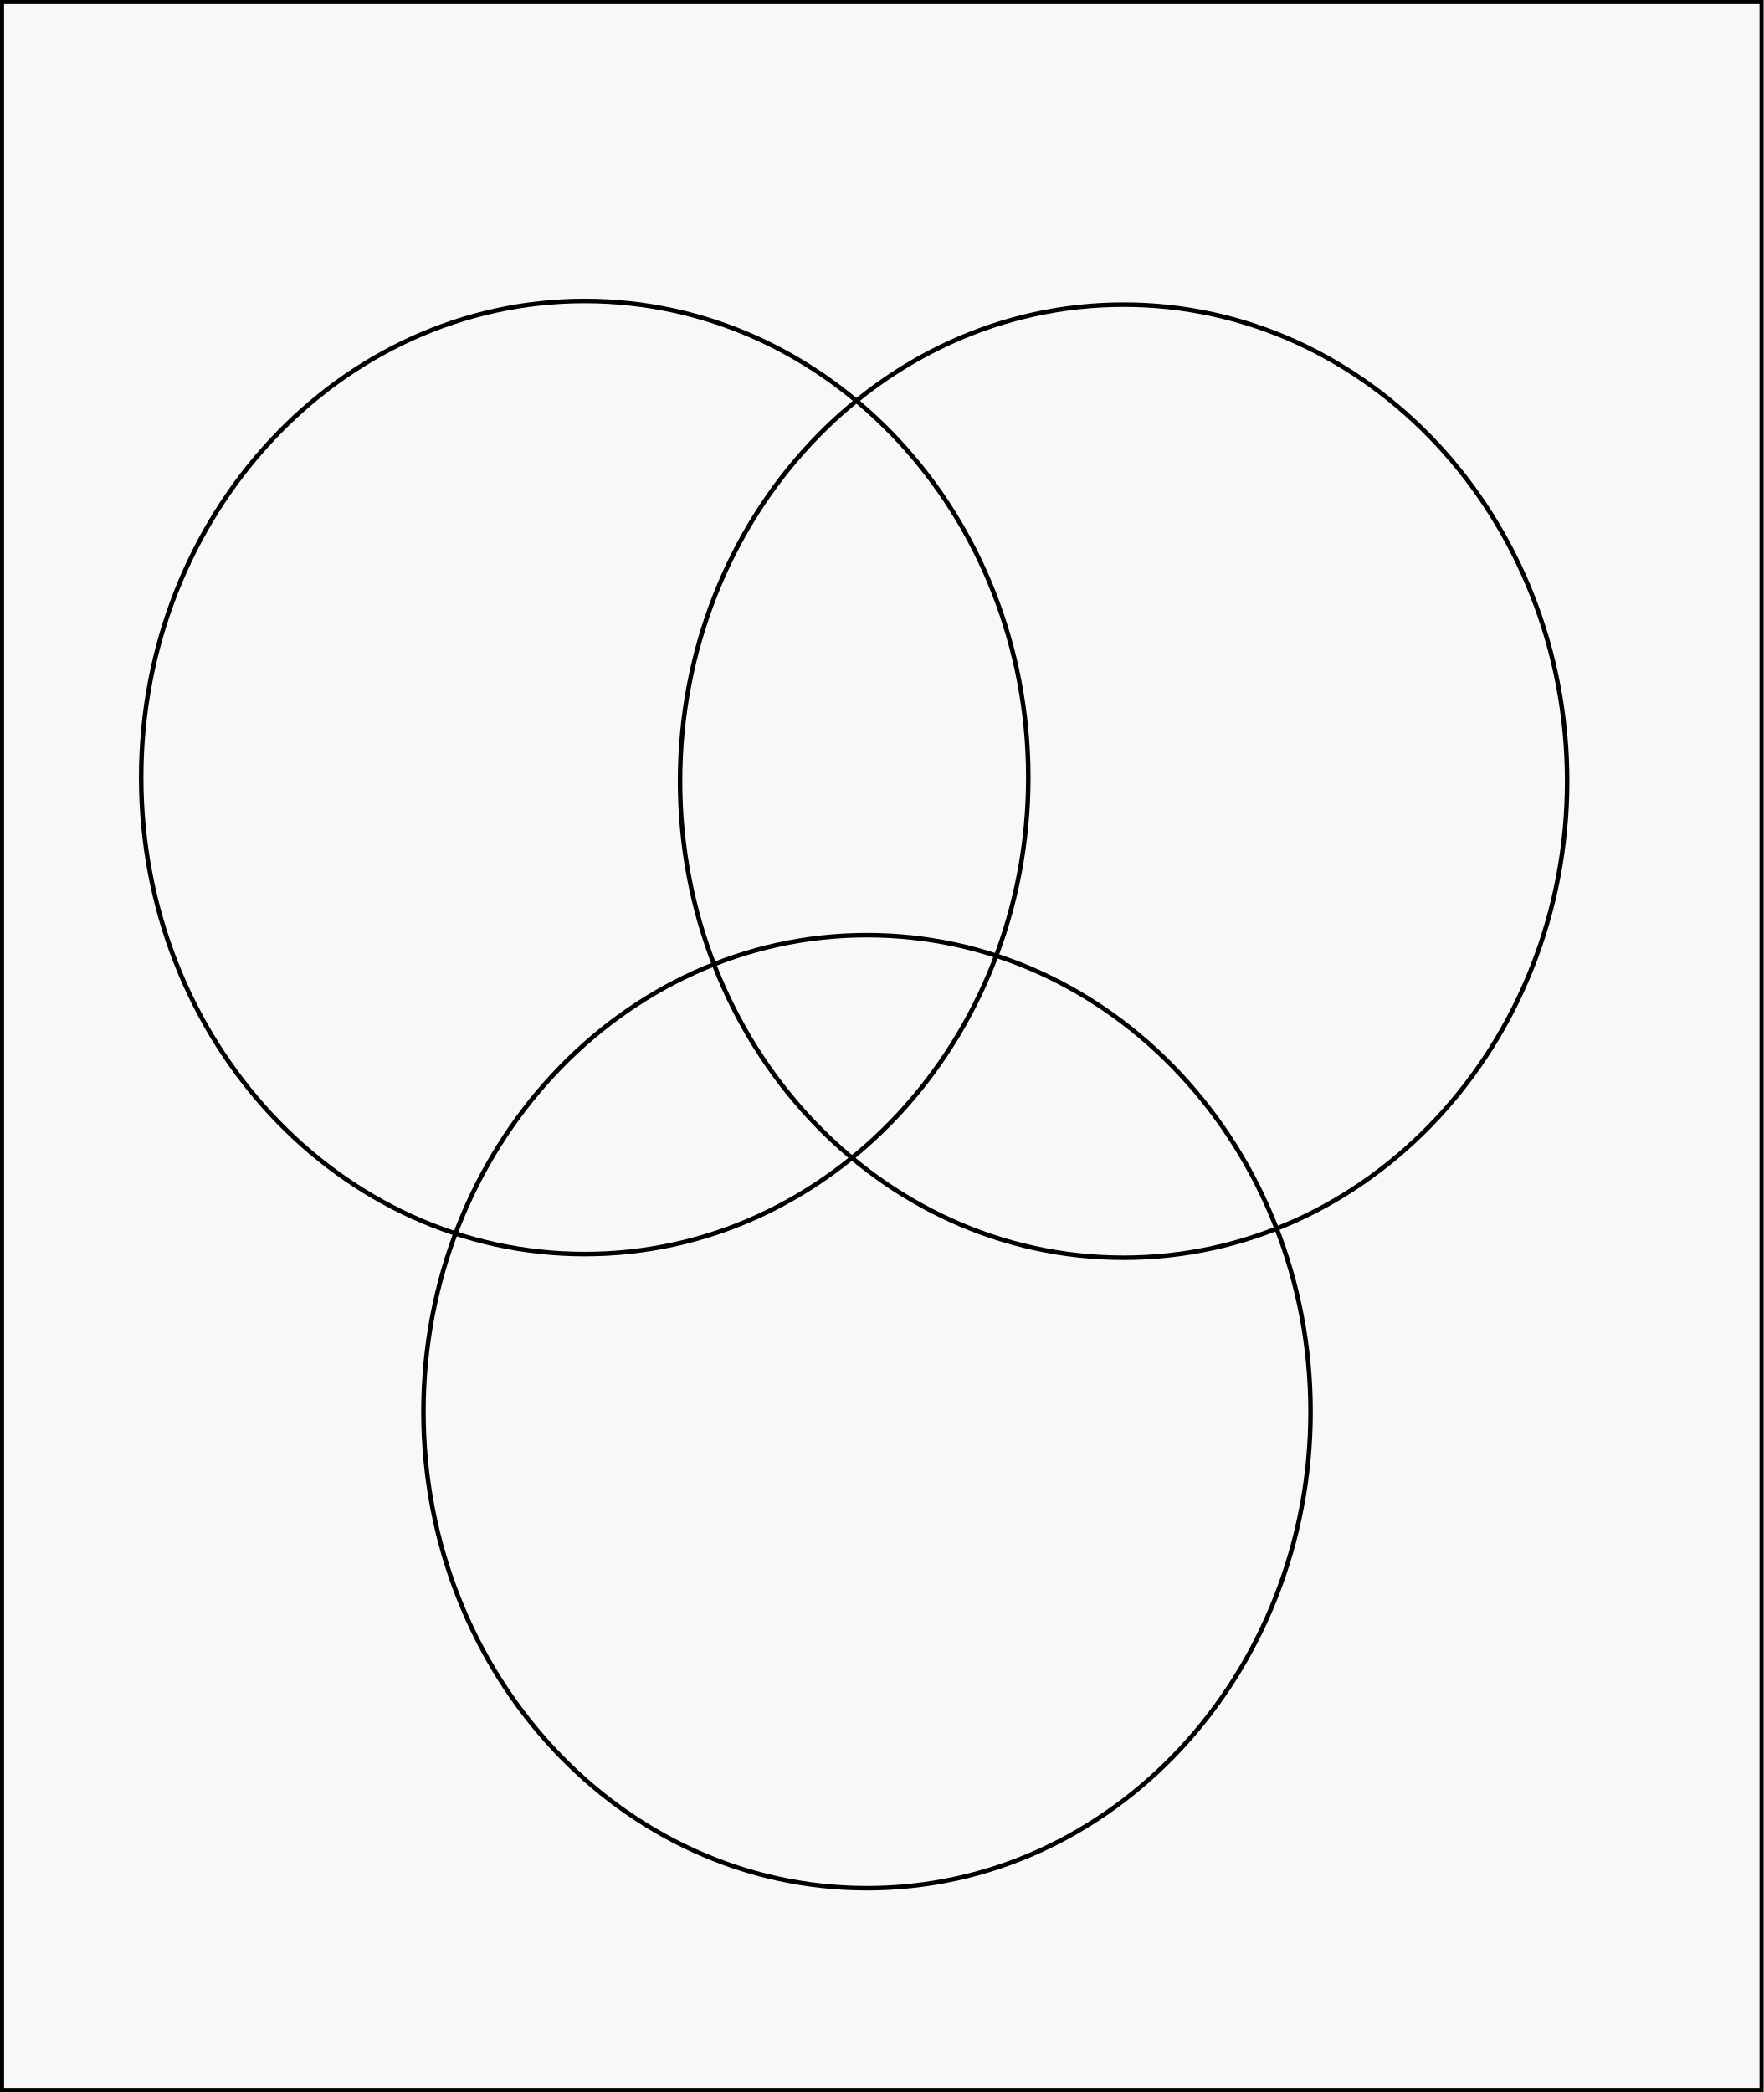
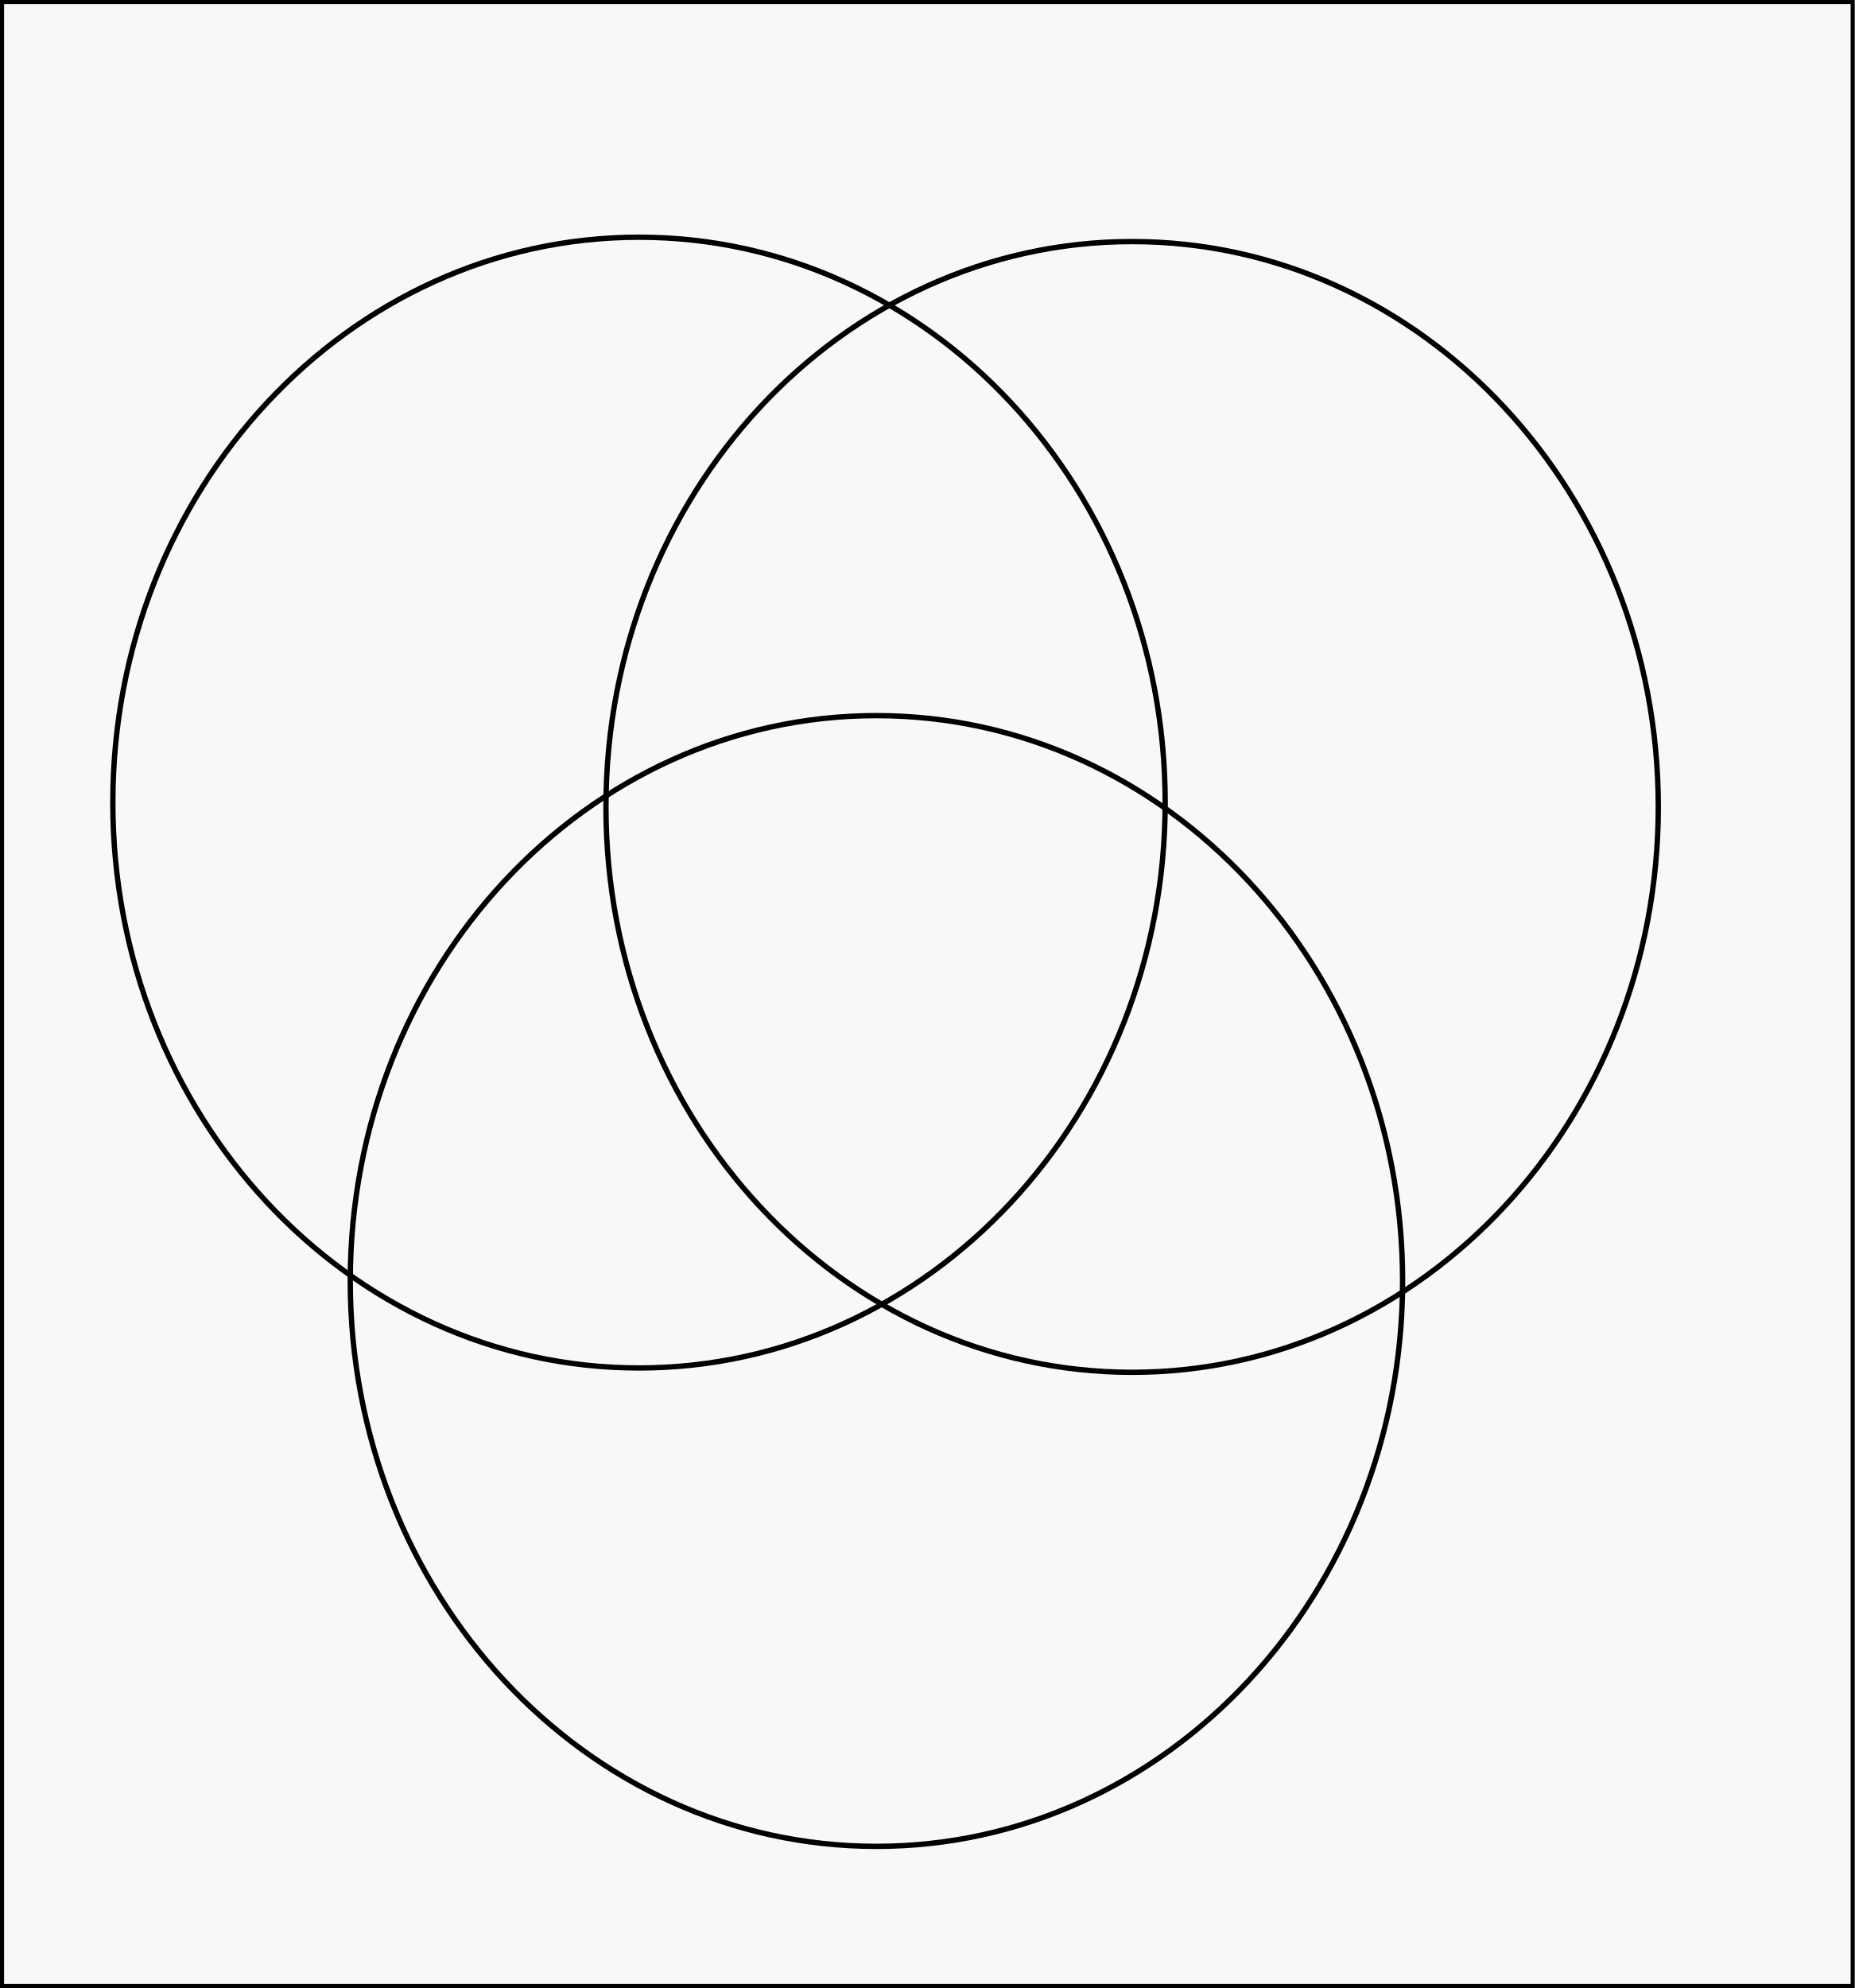
- <svg xmlns="http://www.w3.org/2000/svg" width="181.846mm" height="215.711mm" viewBox="0 0 181.846 215.711" version="1.1" id="svg8">
+ <svg xmlns="http://www.w3.org/2000/svg" width="161.212mm" height="172.779mm" viewBox="0 0 161.212 172.779" version="1.1" id="svg8">
  <defs id="defs2" />
-   <g id="layer1" transform="translate(-11.14498,-52.40757)">
-     <rect style="opacity:1;fill:#ffffff;fill-opacity:0.518;stroke:#000000;stroke-width:0.42;stroke-miterlimit:4;stroke-dasharray:none;stroke-dashoffset:0;stroke-opacity:1" id="rect195" width="181.426" height="215.292" x="11.355" y="52.617" />
+   <g id="layer1" transform="translate(-15.89532,-62.82605)">
+     <rect style="opacity:1;fill:#ffffff;fill-opacity:0.518;stroke:#000000;stroke-width:0.354;stroke-miterlimit:4;stroke-dasharray:none;stroke-dashoffset:0;stroke-opacity:1" id="rect195" width="160.859" height="172.425" x="16.072" y="63.003" />
    <ellipse style="opacity:1;fill:none;fill-opacity:1;stroke:#000000;stroke-width:0.465;stroke-miterlimit:4;stroke-dasharray:none;stroke-dashoffset:0;stroke-opacity:1" id="path10" cx="71.438" cy="132.58" rx="45.735" ry="49.137" />
-     <ellipse style="opacity:1;fill:none;fill-opacity:1;stroke:#000000;stroke-width:0.465;stroke-miterlimit:4;stroke-dasharray:none;stroke-dashoffset:0;stroke-opacity:1" id="path10-3" cx="127" cy="132.958" rx="45.735" ry="49.137" />
-     <ellipse style="opacity:1;fill:none;fill-opacity:1;stroke:#000000;stroke-width:0.465;stroke-miterlimit:4;stroke-dasharray:none;stroke-dashoffset:0;stroke-opacity:1" id="path10-6" cx="100.542" cy="197.97" rx="45.735" ry="49.137" />
-     <flowRoot xml:space="preserve" id="flowRoot35" style="font-style:normal;font-weight:normal;font-size:24px;line-height:1.25;font-family:sans-serif;letter-spacing:0px;word-spacing:0px;fill:#000000;fill-opacity:1;stroke:none" transform="scale(0.2645833)">
+     <ellipse style="opacity:1;fill:none;fill-opacity:1;stroke:#000000;stroke-width:0.465;stroke-miterlimit:4;stroke-dasharray:none;stroke-dashoffset:0;stroke-opacity:1" id="path10-3" cx="114.3" cy="132.958" rx="45.735" ry="49.137" />
+     <ellipse style="opacity:1;fill:none;fill-opacity:1;stroke:#000000;stroke-width:0.465;stroke-miterlimit:4;stroke-dasharray:none;stroke-dashoffset:0;stroke-opacity:1" id="path10-6" cx="92.075" cy="174.158" rx="45.735" ry="49.137" />
+     <flowRoot xml:space="preserve" id="flowRoot35" style="font-style:normal;font-weight:normal;font-size:24px;line-height:1.25;font-family:sans-serif;letter-spacing:0px;word-spacing:0px;fill:#000000;fill-opacity:1;stroke:none" transform="matrix(0.2645833,0,0,0.2645833,-0.3779762,5.216071)">
      <flowRegion id="flowRegion37" style="font-size:24px">
        <rect id="rect39" width="178.571" height="71.429" x="91.429" y="255.377" style="font-size:24px" />
      </flowRegion>
      <flowPara id="flowPara41">Erasure</flowPara>
    </flowRoot>
-     <flowRoot transform="matrix(0.2645833,0,0,0.2645833,112.2383,-1.647772)" xml:space="preserve" id="flowRoot35-7" style="font-style:normal;font-weight:normal;font-size:24px;line-height:1.25;font-family:sans-serif;letter-spacing:0px;word-spacing:0px;fill:#000000;fill-opacity:1;stroke:none">
+     <flowRoot transform="matrix(0.2645833,0,0,0.2645833,112.2383,5.911752)" xml:space="preserve" id="flowRoot35-7" style="font-style:normal;font-weight:normal;font-size:24px;line-height:1.25;font-family:sans-serif;letter-spacing:0px;word-spacing:0px;fill:#000000;fill-opacity:1;stroke:none">
      <flowRegion id="flowRegion37-5" style="font-size:24px">
        <rect id="rect39-3" width="154.286" height="75.714" x="91.429" y="255.377" style="font-size:24px" />
      </flowRegion>
      <flowPara id="flowPara41-5">&lt;top-name&gt;</flowPara>
    </flowRoot>
-     <flowRoot transform="matrix(0.2645833,0,0,0.2645833,99.76512,175.2451)" xml:space="preserve" id="flowRoot35-6" style="font-style:normal;font-weight:normal;font-size:24px;line-height:1.25;font-family:sans-serif;letter-spacing:0px;word-spacing:0px;fill:#000000;fill-opacity:1;stroke:none">
+     <flowRoot transform="matrix(0.2645833,0,0,0.2645833,94.09547,149.5427)" xml:space="preserve" id="flowRoot35-6" style="font-style:normal;font-weight:normal;font-size:24px;line-height:1.25;font-family:sans-serif;letter-spacing:0px;word-spacing:0px;fill:#000000;fill-opacity:1;stroke:none">
      <flowRegion id="flowRegion37-2" style="font-size:24px">
        <rect id="rect39-9" width="178.571" height="105.714" x="91.429" y="255.377" style="font-size:24px" />
      </flowRegion>
      <flowPara id="flowPara41-1">&lt;bot-name&gt;</flowPara>
    </flowRoot>
-     <flowRoot transform="matrix(0.2645833,0,0,0.2645833,110.7264,55.67549)" xml:space="preserve" id="flowRoot35-7-2" style="font-style:normal;font-weight:normal;font-size:24px;line-height:1.25;font-family:sans-serif;letter-spacing:0px;word-spacing:0px;fill:#000000;fill-opacity:1;stroke:none">
+     <flowRoot transform="matrix(0.2645833,0,0,0.2645833,103.1669,48.11597)" xml:space="preserve" id="flowRoot35-7-2" style="font-style:normal;font-weight:normal;font-size:24px;line-height:1.25;font-family:sans-serif;letter-spacing:0px;word-spacing:0px;fill:#000000;fill-opacity:1;stroke:none">
      <flowRegion id="flowRegion37-5-7" style="font-size:24px">
        <rect id="rect39-3-0" width="178.571" height="71.429" x="91.429" y="255.377" style="font-size:24px" />
      </flowRegion>
      <flowPara id="flowPara41-5-9">&lt;top-only&gt;%</flowPara>
    </flowRoot>
    <flowRoot xml:space="preserve" id="flowRoot103" style="font-style:normal;font-weight:normal;font-size:40px;line-height:1.25;font-family:sans-serif;letter-spacing:0px;word-spacing:0px;fill:#000000;fill-opacity:1;stroke:none" transform="scale(0.2645833)">
      <flowRegion id="flowRegion105">
        <rect id="rect107" width="71.429" height="51.429" x="424.286" y="612.52" />
      </flowRegion>
      <flowPara id="flowPara109">10%</flowPara>
    </flowRoot>
-     <flowRoot transform="matrix(0.2645833,0,0,0.2645833,89.34235,98.36879)" xml:space="preserve" id="flowRoot35-7-2-3" style="font-style:normal;font-weight:normal;font-size:24px;line-height:1.25;font-family:sans-serif;letter-spacing:0px;word-spacing:0px;fill:#000000;fill-opacity:1;stroke:none">
+     <flowRoot transform="matrix(0.2645833,0,0,0.2645833,88.20842,93.4551)" xml:space="preserve" id="flowRoot35-7-2-3" style="font-style:normal;font-weight:normal;font-size:24px;line-height:1.25;font-family:sans-serif;letter-spacing:0px;word-spacing:0px;fill:#000000;fill-opacity:1;stroke:none">
      <flowRegion id="flowRegion37-5-7-6" style="font-size:24px">
        <rect id="rect39-3-0-0" width="178.571" height="71.429" x="91.429" y="255.377" style="font-size:24px" />
      </flowRegion>
      <flowPara id="flowPara41-5-9-6">&lt;top-bot&gt;%</flowPara>
    </flowRoot>
-     <flowRoot transform="matrix(0.2645833,0,0,0.2645833,70.74592,135.4104)" xml:space="preserve" id="flowRoot35-7-2-2" style="font-style:normal;font-weight:normal;font-size:24px;line-height:1.25;font-family:sans-serif;letter-spacing:0px;word-spacing:0px;fill:#000000;fill-opacity:1;stroke:none">
+     <flowRoot transform="matrix(0.2645833,0,0,0.2645833,62.65723,127.095)" xml:space="preserve" id="flowRoot35-7-2-2" style="font-style:normal;font-weight:normal;font-size:24px;line-height:1.25;font-family:sans-serif;letter-spacing:0px;word-spacing:0px;fill:#000000;fill-opacity:1;stroke:none">
      <flowRegion id="flowRegion37-5-7-61" style="font-size:24px">
        <rect id="rect39-3-0-8" width="178.571" height="71.429" x="91.429" y="255.377" style="font-size:24px" />
      </flowRegion>
      <flowPara id="flowPara41-5-9-7">&lt;bot-only&gt;%</flowPara>
    </flowRoot>
    <flowRoot xml:space="preserve" id="flowRoot147" style="font-style:normal;font-weight:normal;font-size:40px;line-height:1.25;font-family:sans-serif;letter-spacing:0px;word-spacing:0px;fill:#000000;fill-opacity:1;stroke:none">
      <flowRegion id="flowRegion149">
        <rect id="rect151" width="62.857" height="58.571" x="345.714" y="441.091" />
      </flowRegion>
      <flowPara id="flowPara153" />
    </flowRoot>
-     <flowRoot xml:space="preserve" id="flowRoot155" style="font-style:normal;font-weight:normal;font-size:24px;line-height:1.25;font-family:sans-serif;letter-spacing:0px;word-spacing:0px;fill:#000000;fill-opacity:1;stroke:none" transform="matrix(0.2645833,0,0,0.2645833,-1.058333,3.704167)">
+     <flowRoot xml:space="preserve" id="flowRoot155" style="font-style:normal;font-weight:normal;font-size:24px;line-height:1.25;font-family:sans-serif;letter-spacing:0px;word-spacing:0px;fill:#000000;fill-opacity:1;stroke:none" transform="matrix(0.2645833,0,0,0.2645833,-7.861905,-14.43869)">
      <flowRegion id="flowRegion157">
        <rect id="rect159" width="198.571" height="71.429" x="350" y="453.948" />
      </flowRegion>
      <flowPara id="flowPara161">&lt;top-erasure&gt;%</flowPara>
    </flowRoot>
-     <flowRoot xml:space="preserve" id="flowRoot163" style="font-style:normal;font-weight:normal;font-size:24px;line-height:1.25;font-family:sans-serif;letter-spacing:0px;word-spacing:0px;fill:#000000;fill-opacity:1;stroke:none" transform="matrix(0.2645833,0,0,0.2645833,-1.285119,1.511905)">
+     <flowRoot xml:space="preserve" id="flowRoot163" style="font-style:normal;font-weight:normal;font-size:24px;line-height:1.25;font-family:sans-serif;letter-spacing:0px;word-spacing:0px;fill:#000000;fill-opacity:1;stroke:none" transform="matrix(0.2645833,0,0,0.2645833,-6.954762,-9.449404)">
      <flowRegion id="flowRegion165">
        <rect id="rect167" width="251.429" height="44.286" x="344.286" y="571.091" />
      </flowRegion>
      <flowPara id="flowPara169">&lt;all&gt;%</flowPara>
    </flowRoot>
-     <flowRoot xml:space="preserve" id="flowRoot171" style="font-style:normal;font-weight:normal;font-size:24px;line-height:1.25;font-family:sans-serif;letter-spacing:0px;word-spacing:0px;fill:#000000;fill-opacity:1;stroke:none" transform="matrix(0.2645833,0,0,0.2645833,4.535714,0)">
+     <flowRoot xml:space="preserve" id="flowRoot171" style="font-style:normal;font-weight:normal;font-size:24px;line-height:1.25;font-family:sans-serif;letter-spacing:0px;word-spacing:0px;fill:#000000;fill-opacity:1;stroke:none" transform="matrix(0.2645833,0,0,0.2645833,-12.85119,-6.047619)">
      <flowRegion id="flowRegion173">
        <rect id="rect175" width="218.571" height="61.429" x="257.143" y="626.805" />
      </flowRegion>
      <flowPara id="flowPara177">&lt;bot-erasure&gt;%</flowPara>
    </flowRoot>
-     <flowRoot xml:space="preserve" id="flowRoot179" style="font-style:normal;font-weight:normal;font-size:24px;line-height:1.25;font-family:sans-serif;letter-spacing:0px;word-spacing:0px;fill:#000000;fill-opacity:1;stroke:none" transform="matrix(0.2645833,0,0,0.2645833,8.013095,4.006548)">
+     <flowRoot xml:space="preserve" id="flowRoot179" style="font-style:normal;font-weight:normal;font-size:24px;line-height:1.25;font-family:sans-serif;letter-spacing:0px;word-spacing:0px;fill:#000000;fill-opacity:1;stroke:none" transform="matrix(0.2645833,0,0,0.2645833,-1.814286,-4.686905)">
      <flowRegion id="flowRegion181">
        <rect id="rect183" width="142.857" height="70" x="172.857" y="451.091" />
      </flowRegion>
      <flowPara id="flowPara185">&lt;erasure-only&gt;%</flowPara>
    </flowRoot>
  </g>
</svg>
